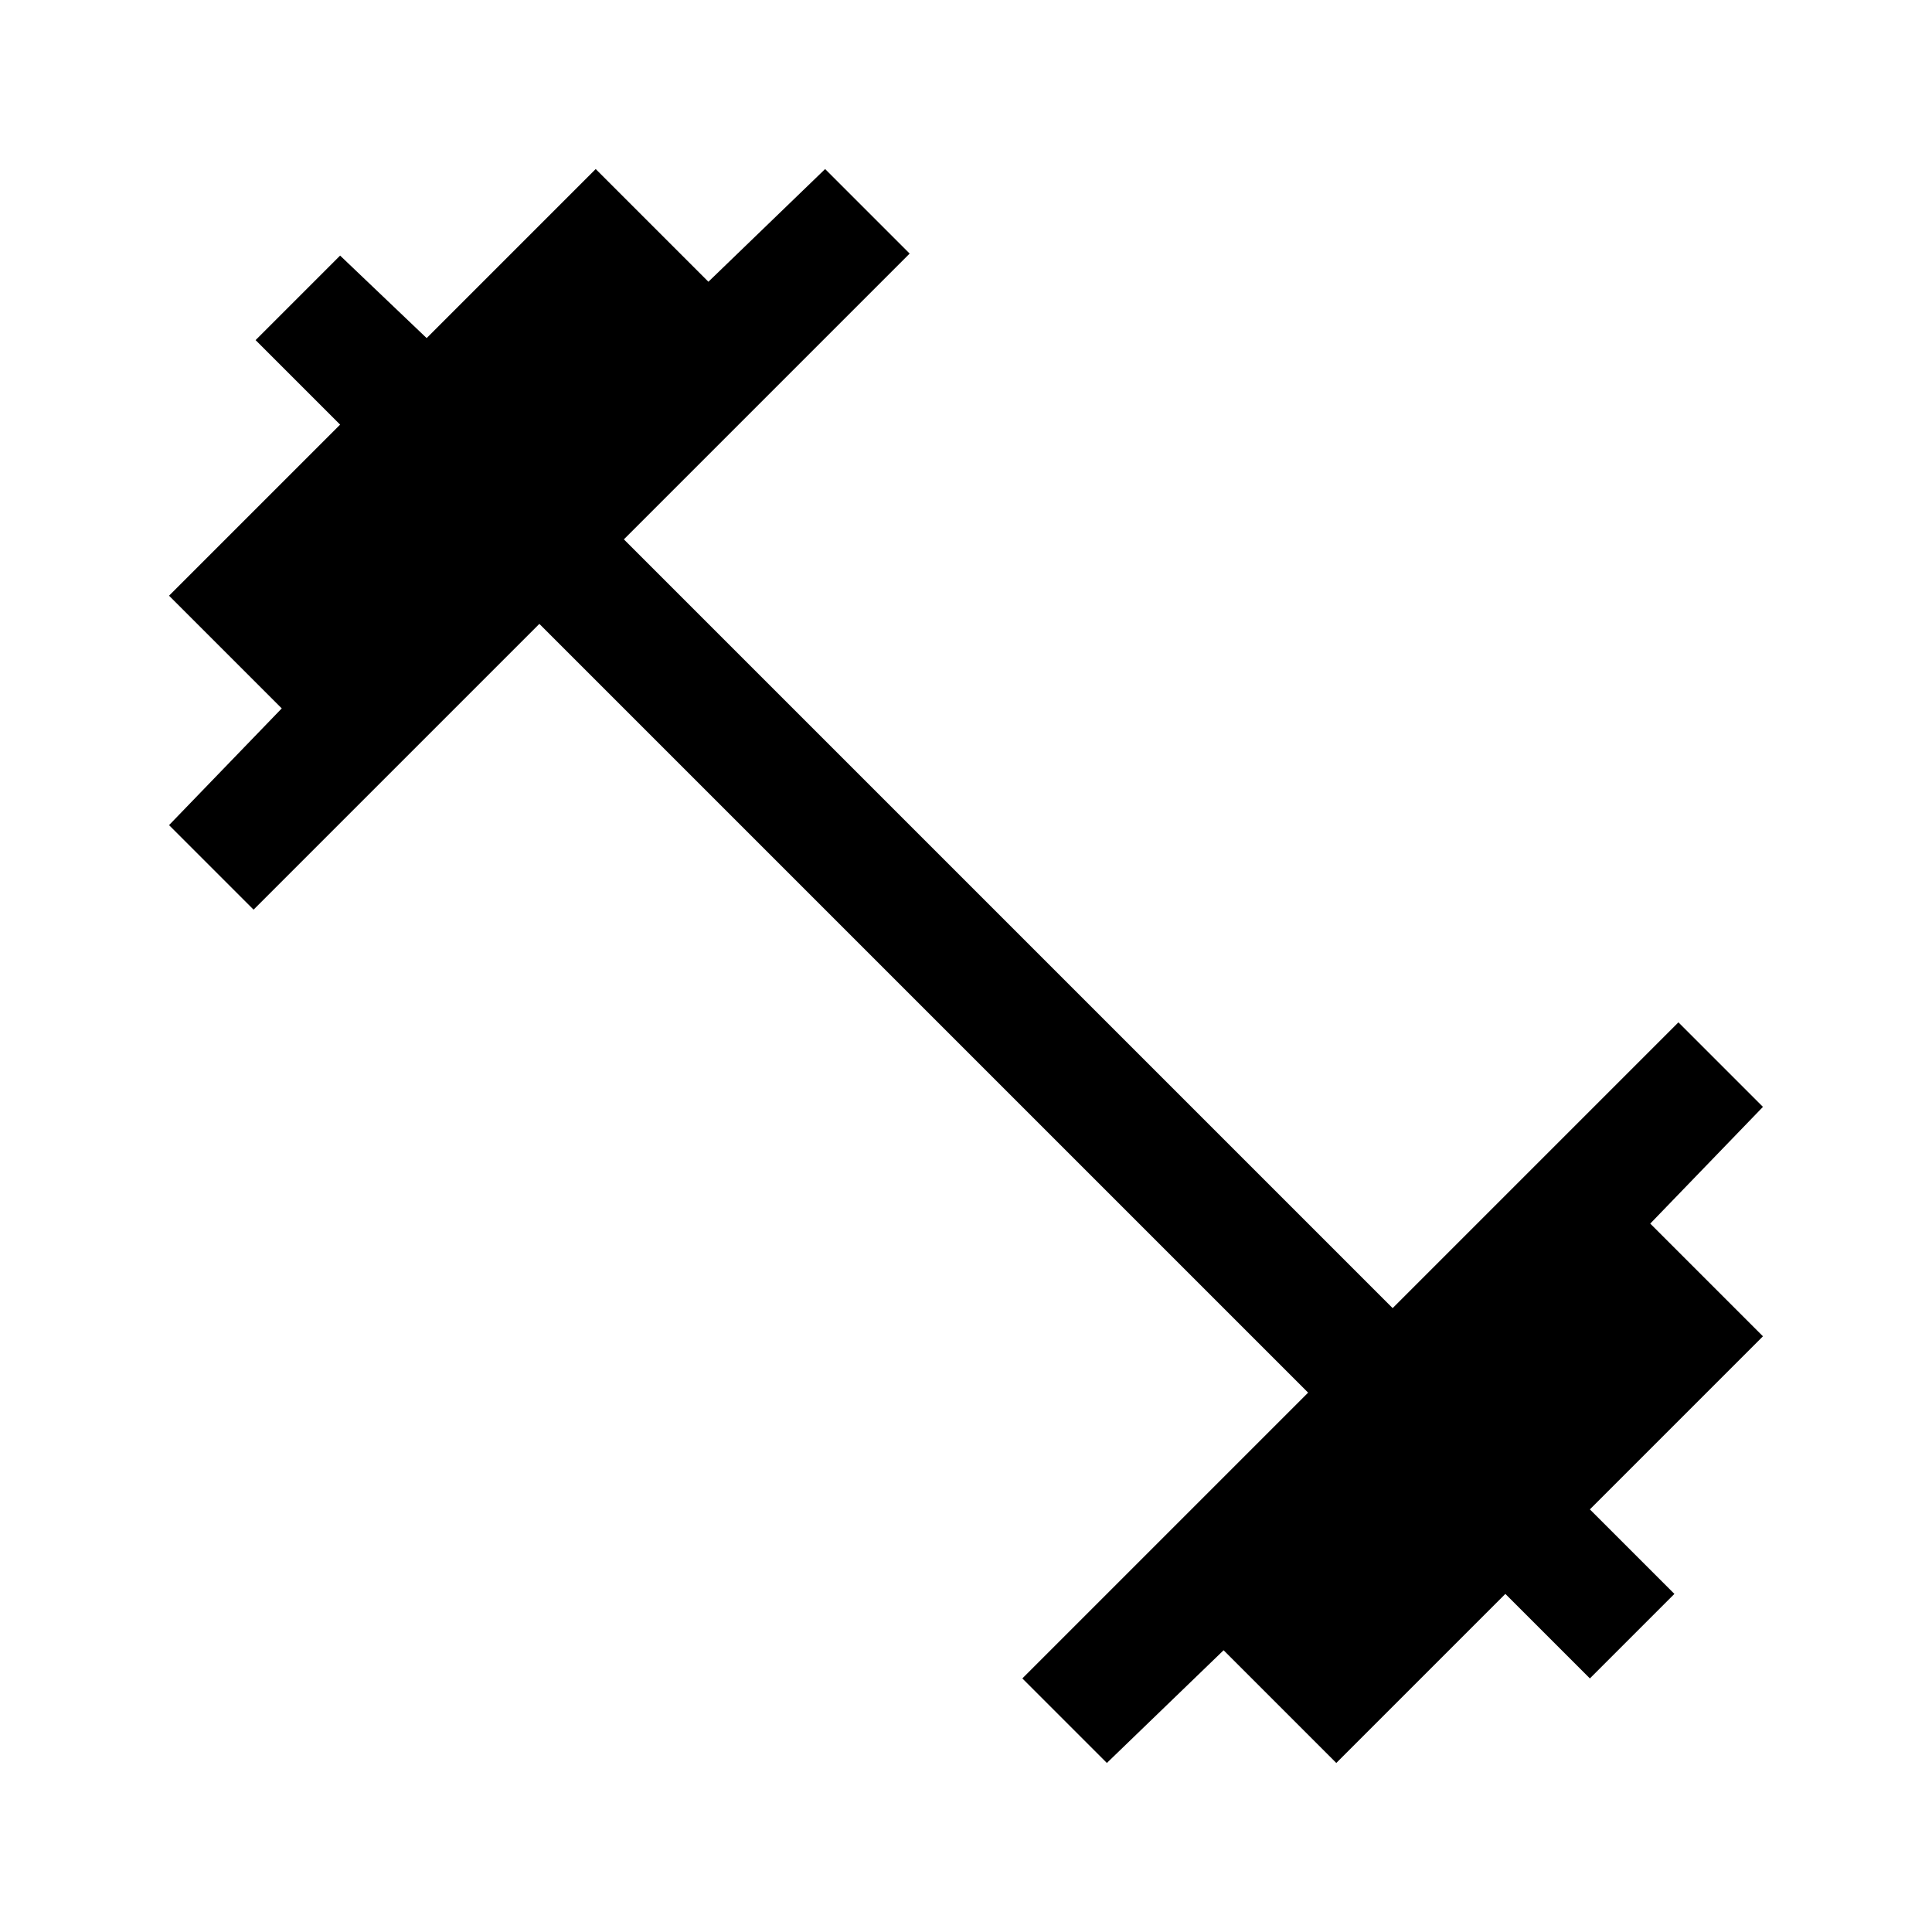
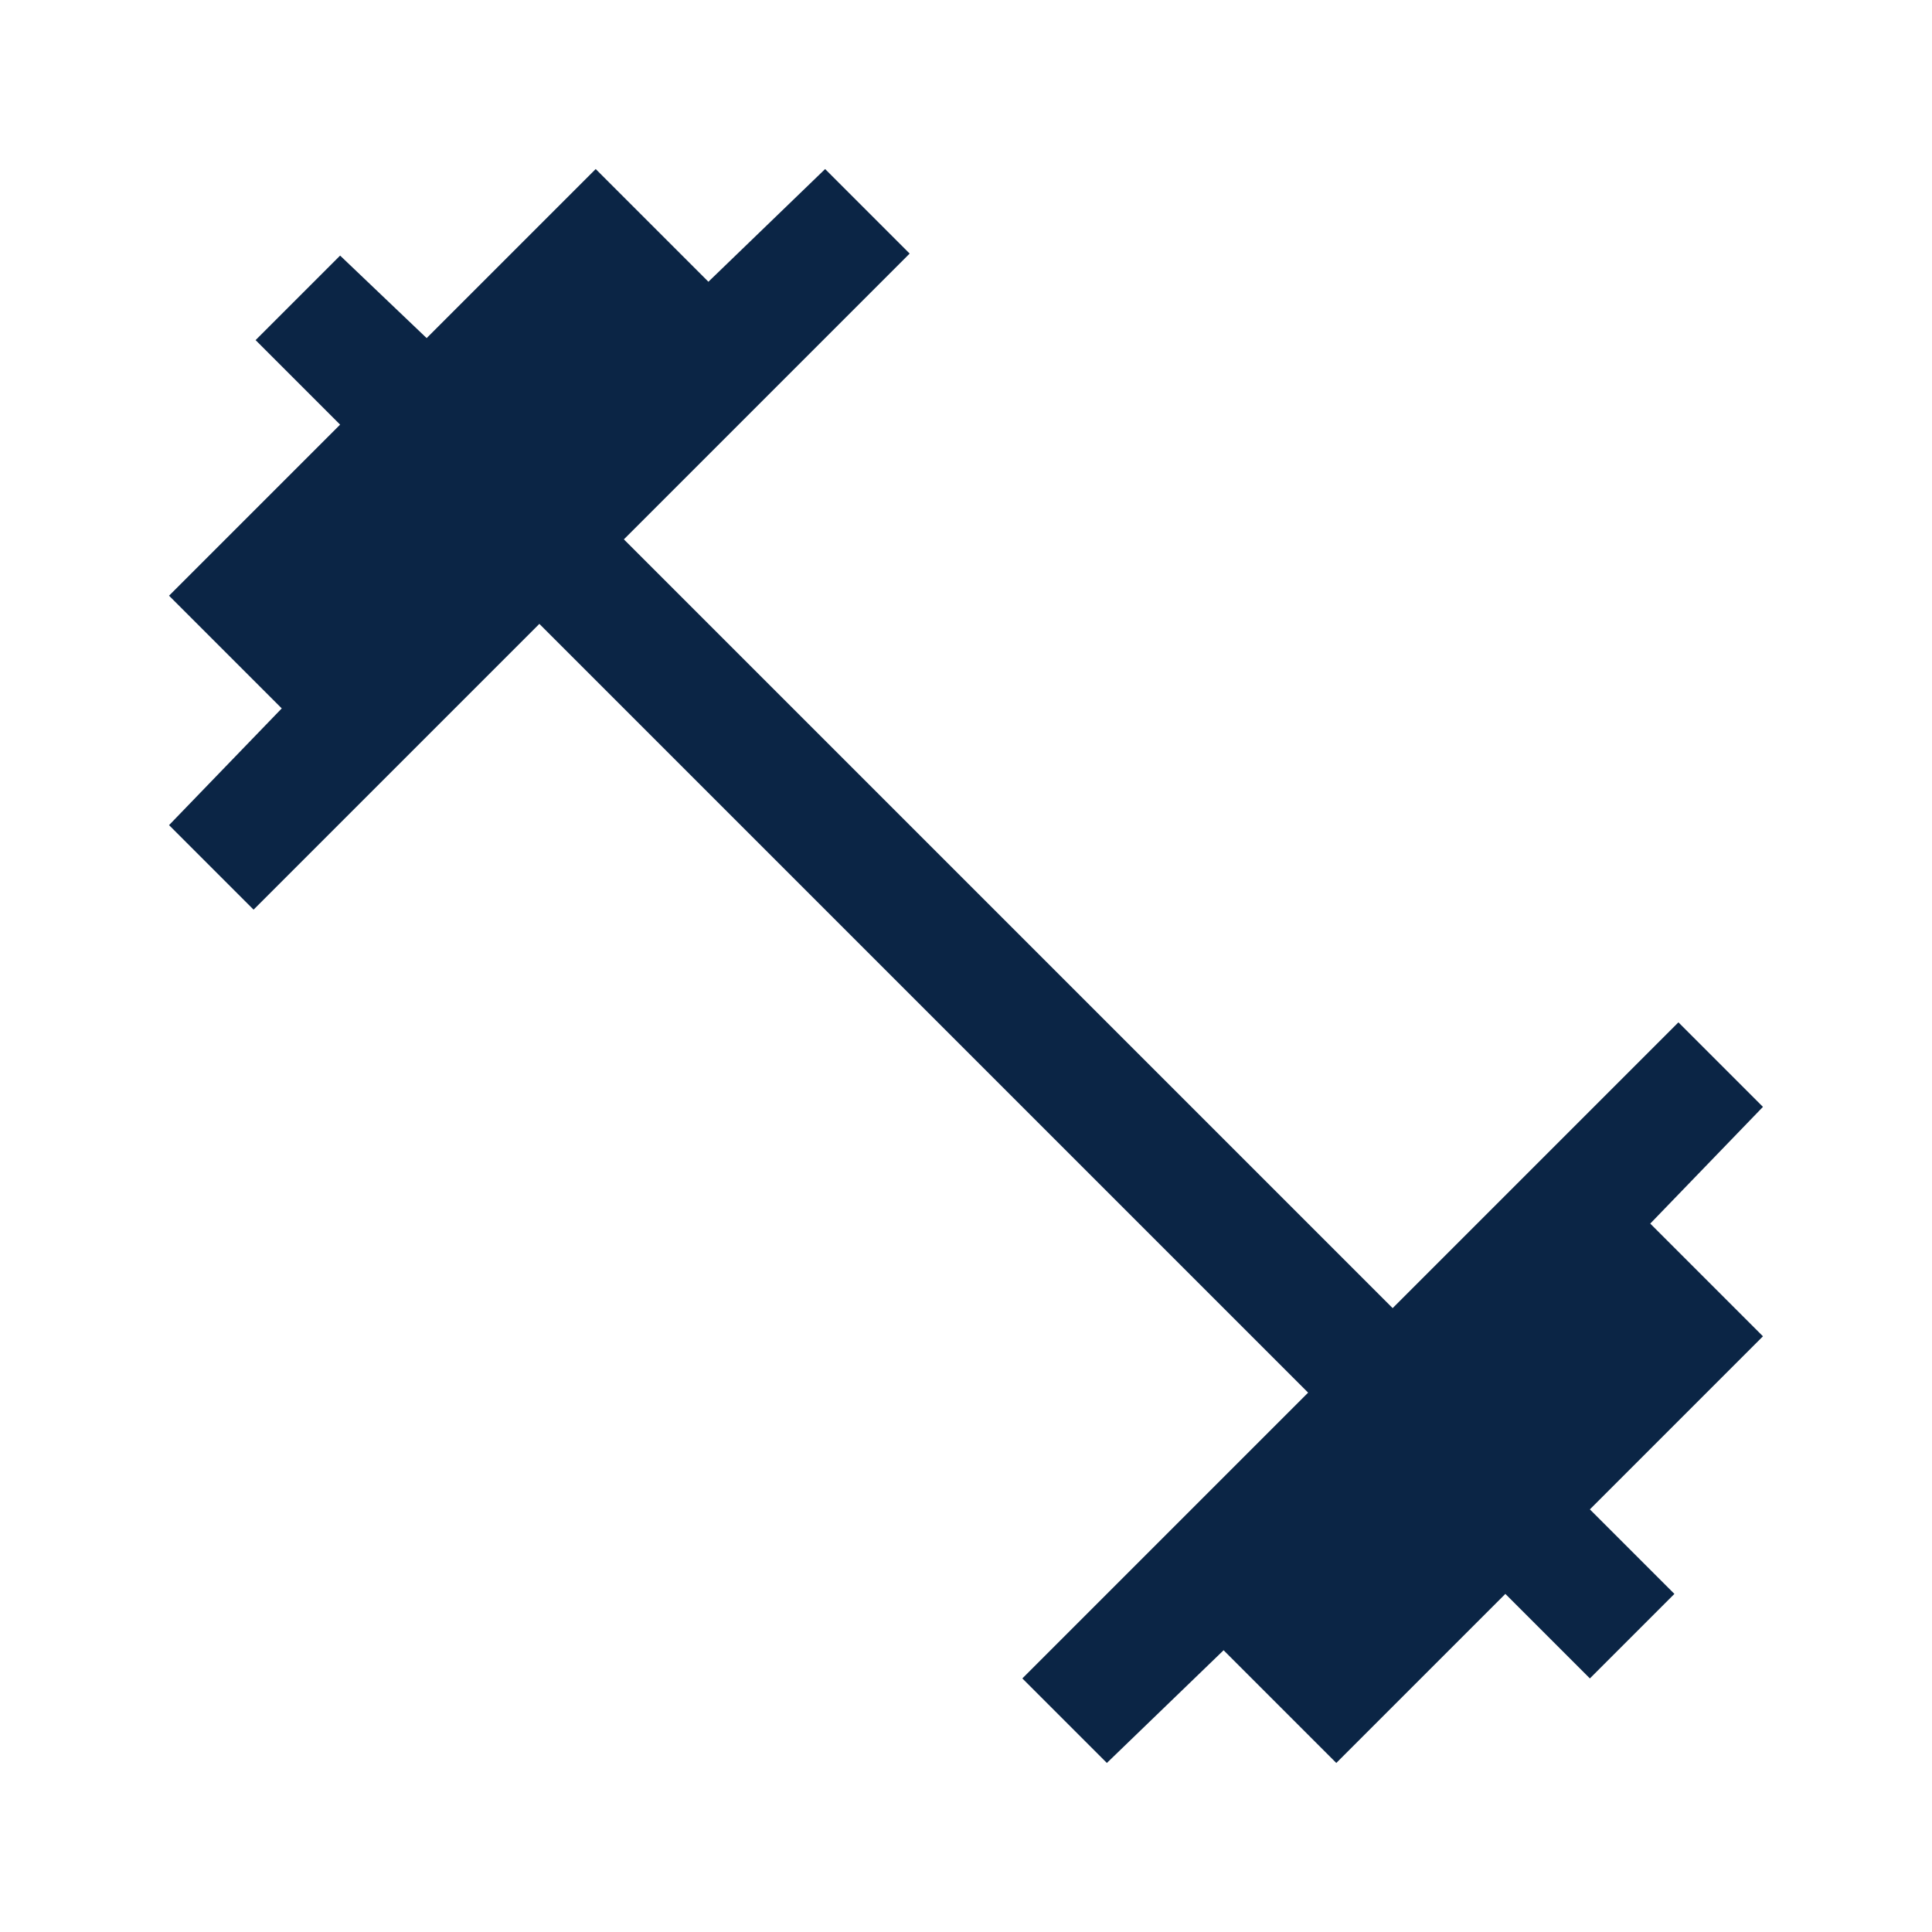
- <svg xmlns="http://www.w3.org/2000/svg" height="48" width="48">
+ <svg xmlns="http://www.w3.org/2000/svg" fill="#0B2545" height="48" width="48">
  <path d="m27.5 43.8-2.1-2.1 7.1-7.1-19.1-19.1-7.1 7.1-2.1-2.1L7 17.6l-2.8-2.8 4.25-4.25-2.1-2.1 2.1-2.1L10.6 8.4l4.2-4.2L17.6 7l2.9-2.8 2.1 2.1-7.1 7.1 19.1 19.1 7.1-7.1 2.1 2.1-2.8 2.9 2.8 2.8-4.3 4.3 2.1 2.1-2.1 2.1-2.1-2.1-4.2 4.2-2.8-2.8Z" />
</svg>
